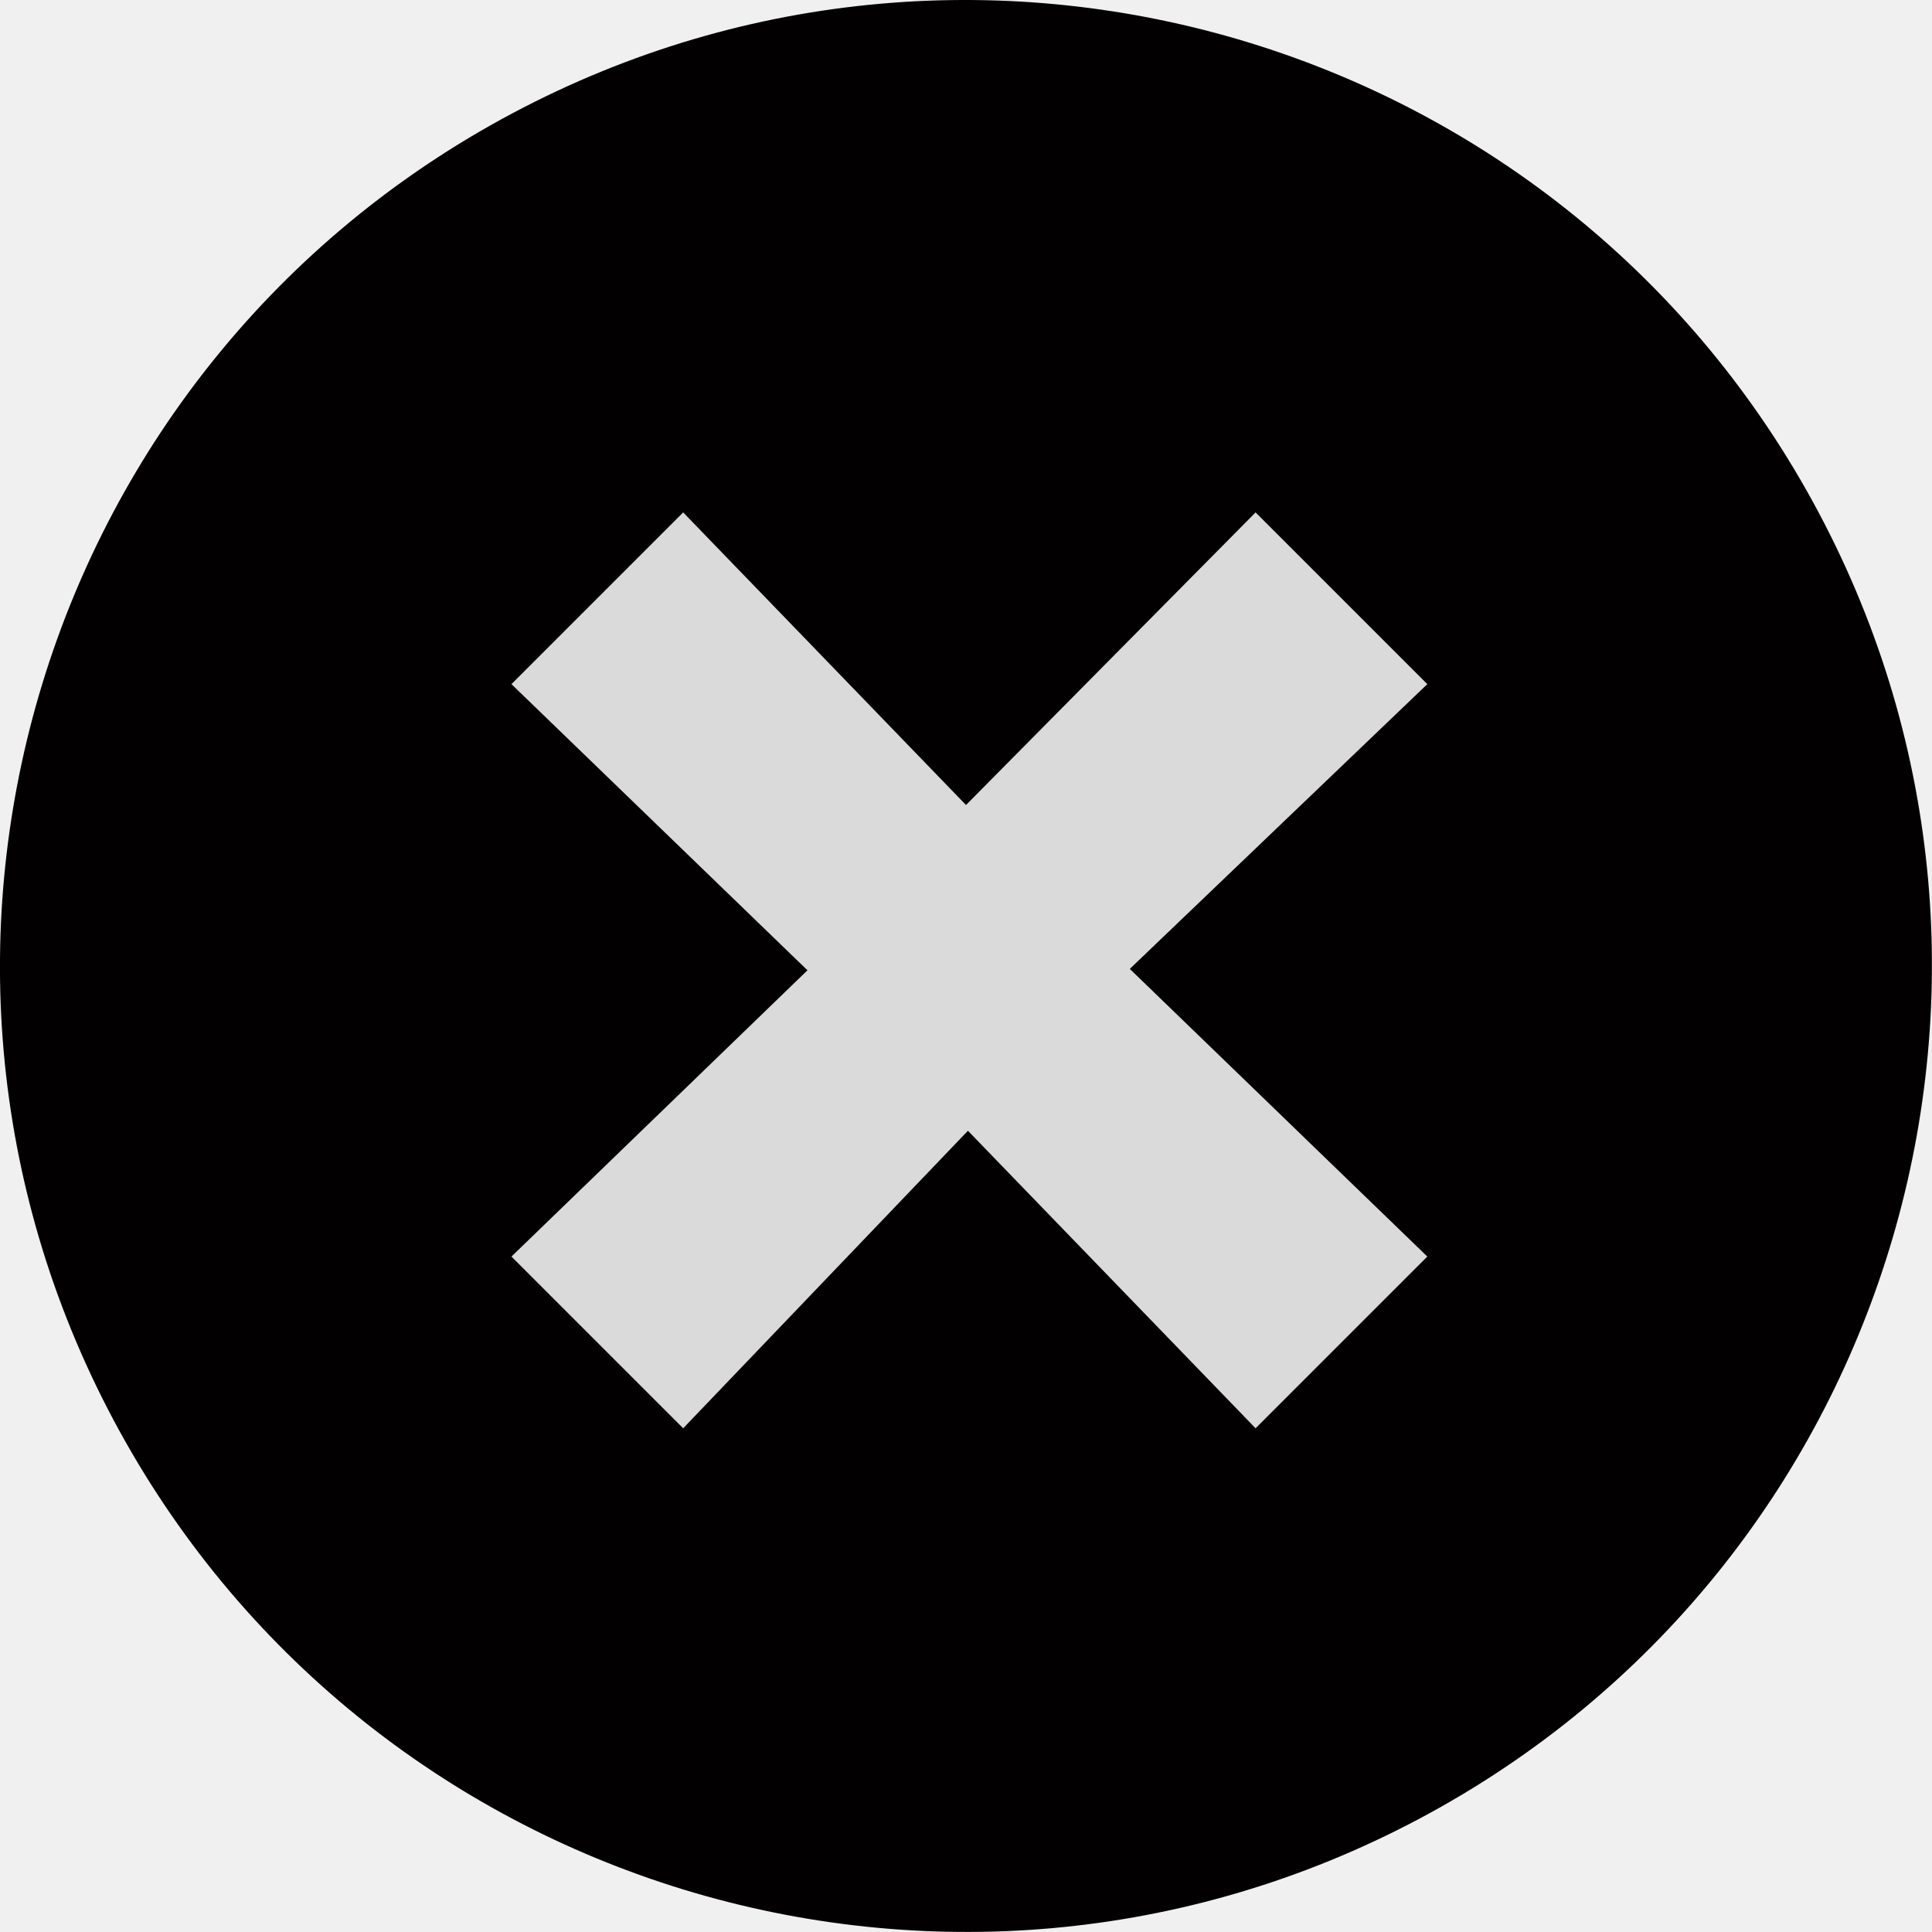
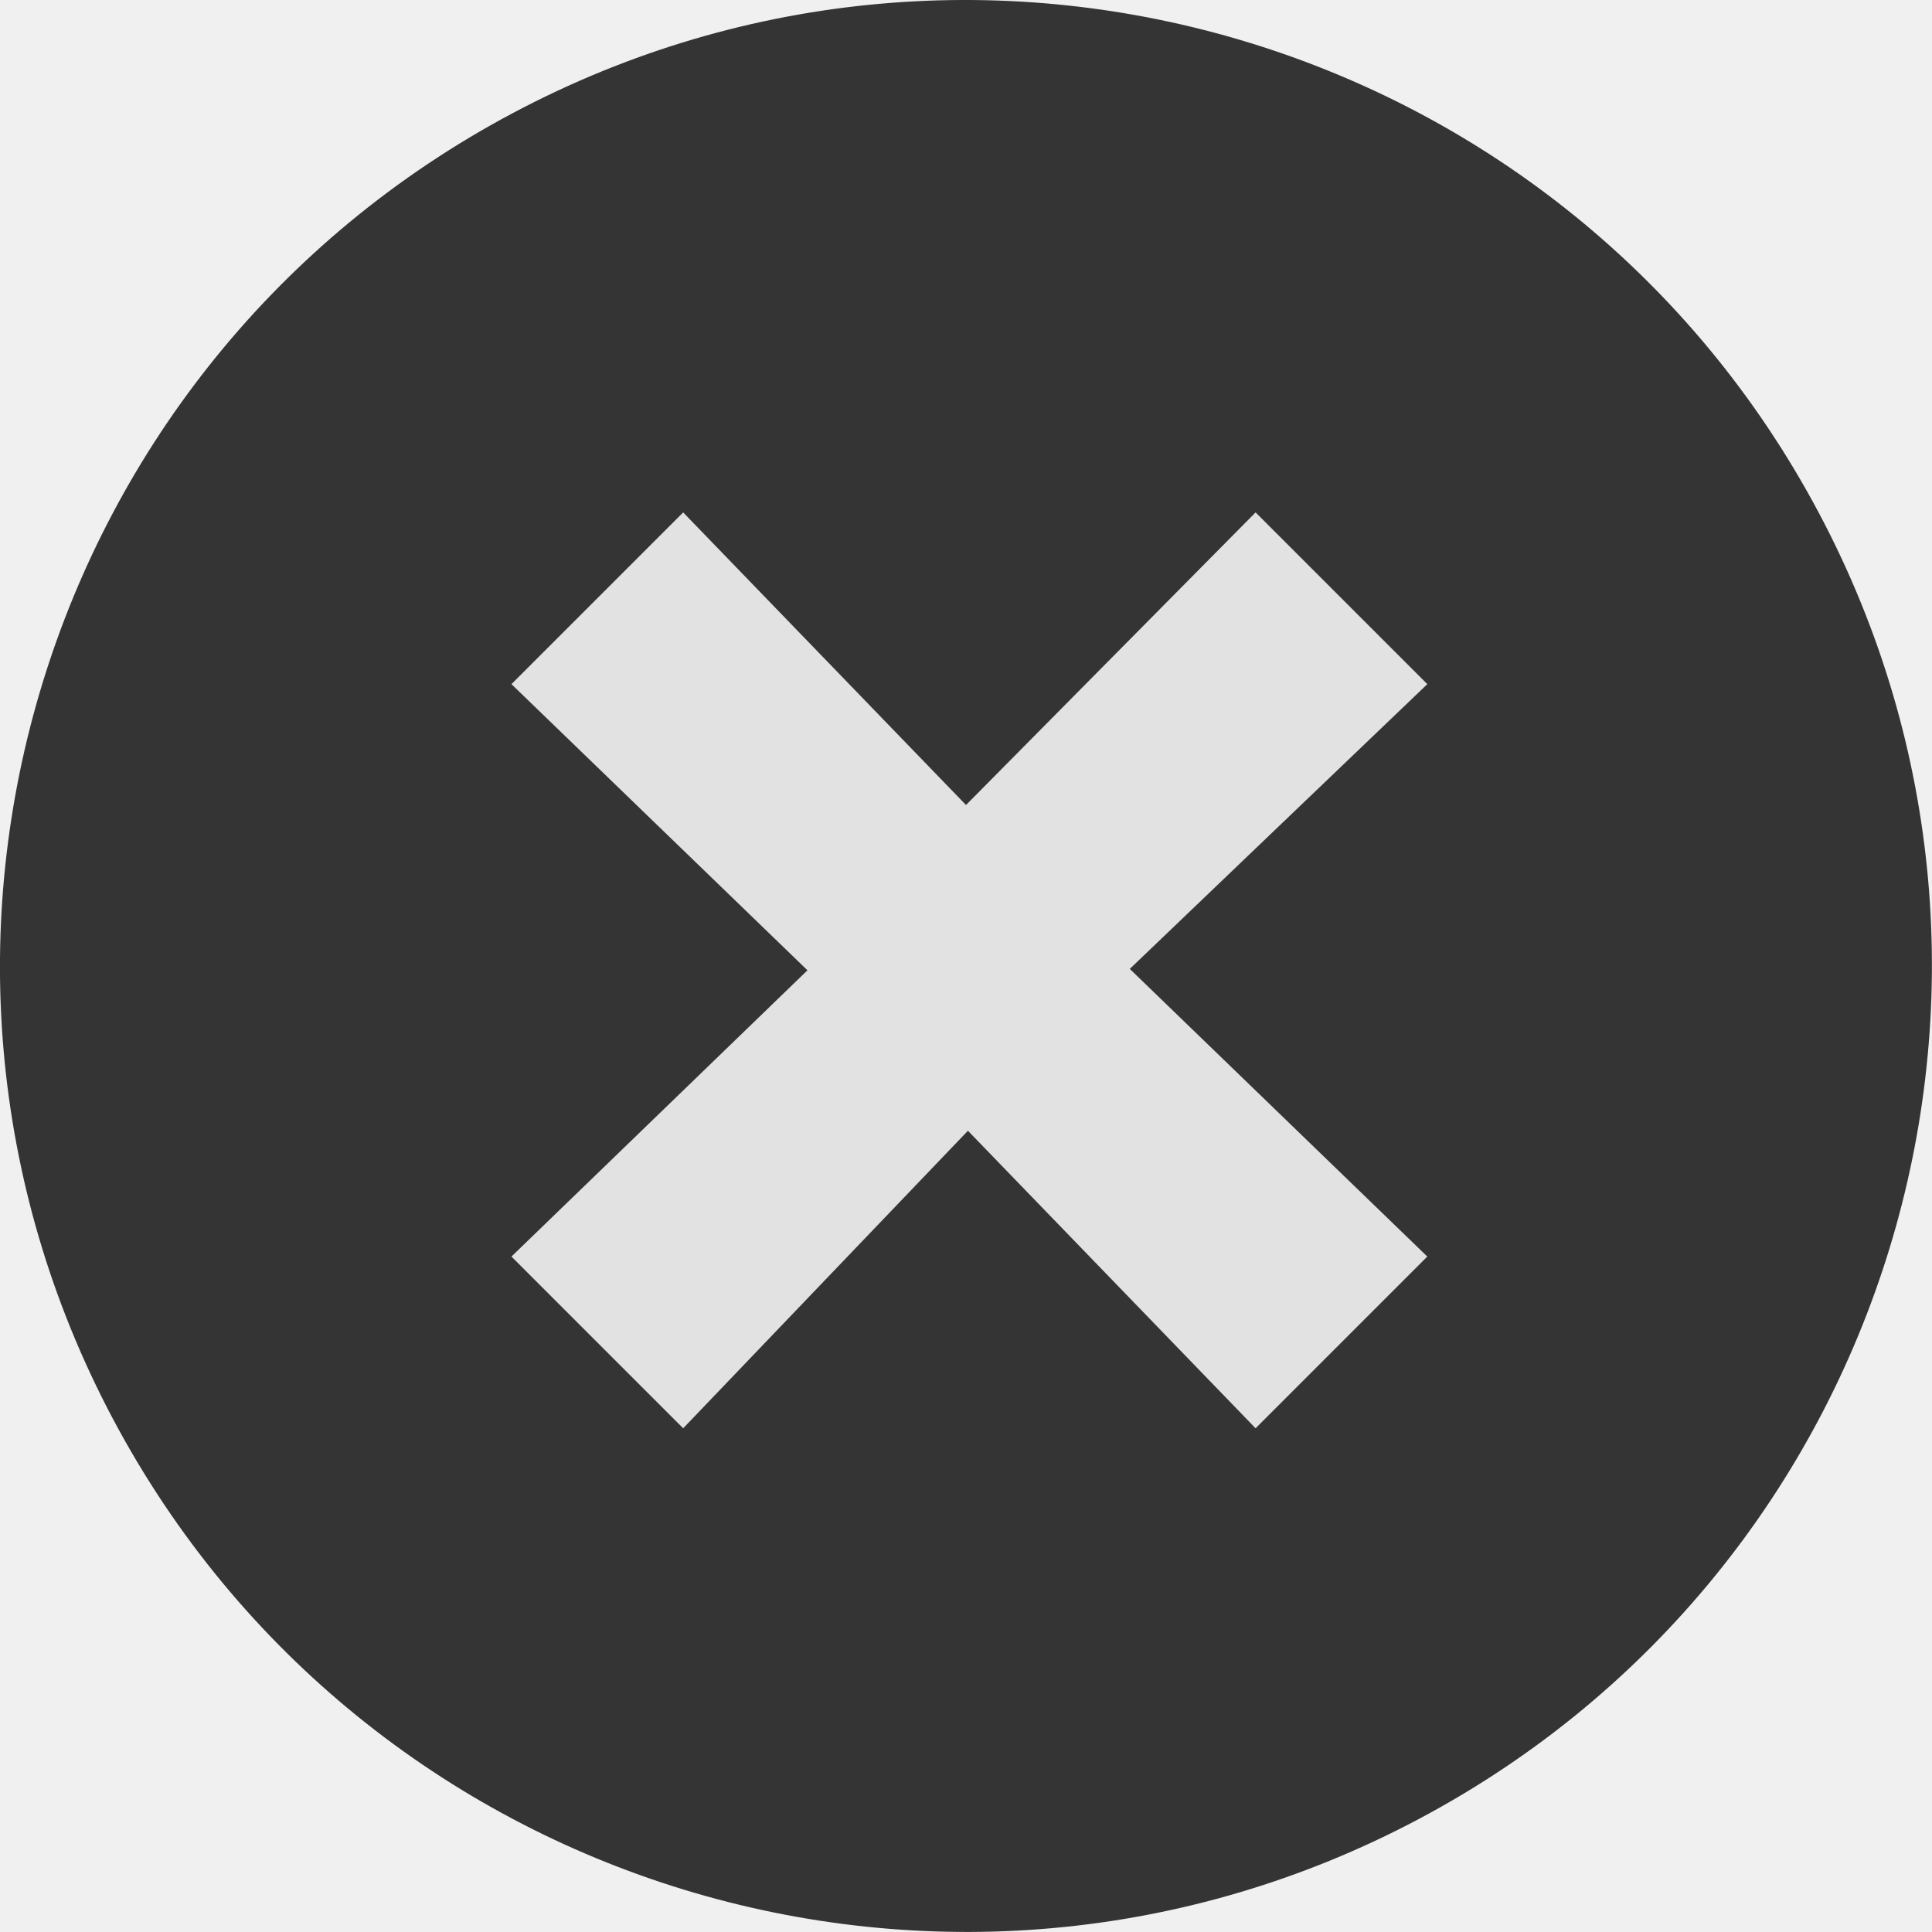
<svg xmlns="http://www.w3.org/2000/svg" xmlns:xlink="http://www.w3.org/1999/xlink" width="18" height="18" version="1.1" style="enable-background:new" id="svg8">
  <defs id="defs12">
    <linearGradient id="linearGradient4507">
      <stop offset="0" style="stop-color:#fafafa;stop-opacity:0.855" id="stop4503" />
      <stop offset="1" style="stop-color:#646464;stop-opacity:1" id="stop4505" />
    </linearGradient>
    <linearGradient id="linearGradient3587-6-5">
      <stop offset="0" style="stop-color:#000000;stop-opacity:1" id="stop4498" />
      <stop offset="1" style="stop-color:#646464;stop-opacity:1" id="stop4500" />
    </linearGradient>
    <linearGradient x1="6.931" y1="7.844" x2="11.17" y2="12.083" id="linearGradient2388" xlink:href="#linearGradient3587-6-5-0" gradientUnits="userSpaceOnUse" gradientTransform="matrix(0.7542472,0.7542472,-0.7542472,0.7542472,9.279691,-7.449341)" />
    <linearGradient id="linearGradient3587-6-5-0">
      <stop id="stop3589-9-2" style="stop-color:#000000;stop-opacity:1" offset="0" />
      <stop id="stop3591-7-4" style="stop-color:#646464;stop-opacity:1" offset="1" />
    </linearGradient>
    <linearGradient x1="7.08" y1="7.694" x2="11.318" y2="11.932" id="linearGradient2388-5" xlink:href="#linearGradient4507" gradientUnits="userSpaceOnUse" gradientTransform="matrix(0.7515854,0.7568997,-0.7568997,0.7515854,31.8217,-5.317321)" />
    <linearGradient x1="6.931" y1="7.844" x2="11.17" y2="12.083" id="linearGradient2388-9" xlink:href="#linearGradient3587-6-5" gradientUnits="userSpaceOnUse" gradientTransform="matrix(0.7542472,0.7542472,-0.7542472,0.7542472,-13.23212,-10.31706)" />
  </defs>
-   <circle style="opacity:1;fill:#020000;fill-opacity:1;stroke:#d30009;stroke-width:0;stroke-linejoin:round;stroke-miterlimit:4;stroke-dasharray:none;stroke-opacity:0.188" id="path4488" cx="-12.171" cy="3.722" transform="rotate(-117.9951)" r="8.998" />
+   <circle style="opacity:1;fill:#020000;fill-opacity:0.784;stroke:#d30009;stroke-width:0;stroke-linejoin:round;stroke-miterlimit:4;stroke-dasharray:none;stroke-opacity:0.188" id="path4488" cx="-12.171" cy="3.722" transform="rotate(-117.9951)" r="8.998" />
  <path d="m 9,7.5 2.698,-2.726 1.6,1.6 -2.772,2.653 2.772,2.68 -1.6,1.6 L 9.018,10.535 6.365,13.307 4.765,11.707 7.523,9.04 4.765,6.374 l 1.6,-1.6 z" id="path2386-9" style="opacity:0.855;fill:#ffffff;fill-opacity:1;fill-rule:evenodd;stroke:none;stroke-width:1.067px;stroke-linecap:butt;stroke-linejoin:miter;stroke-opacity:1;enable-background:new" />
</svg>
